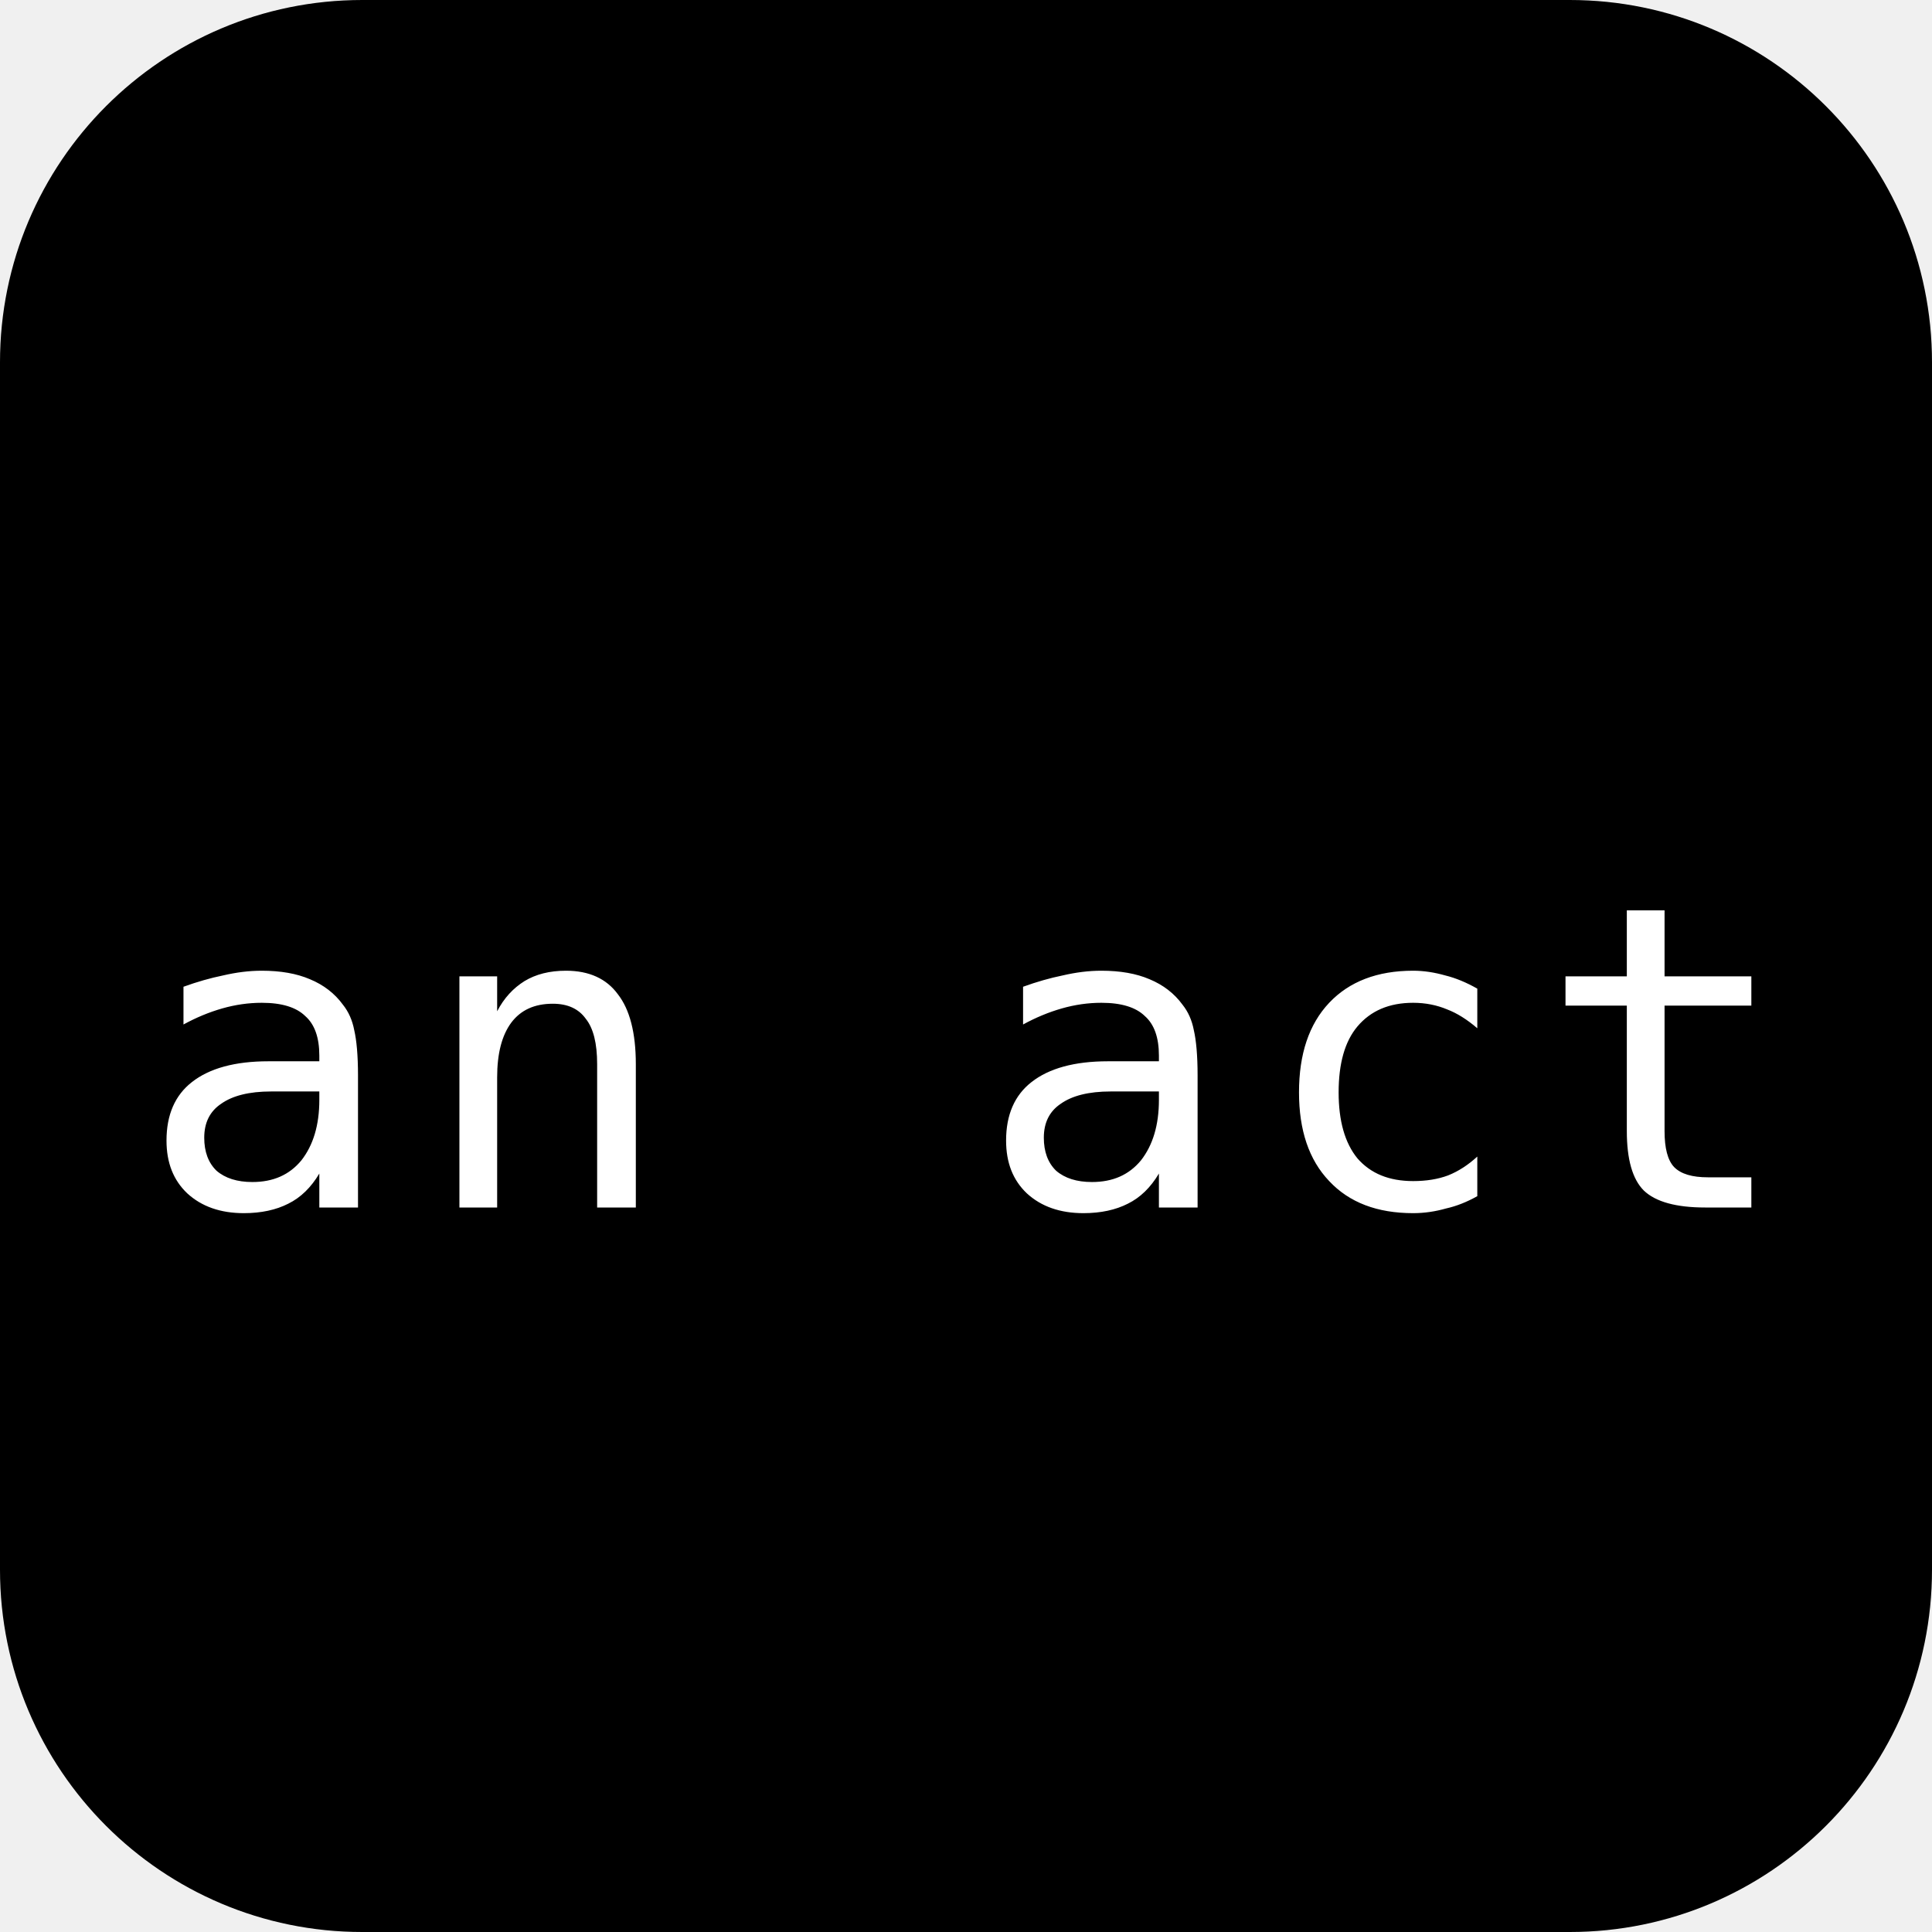
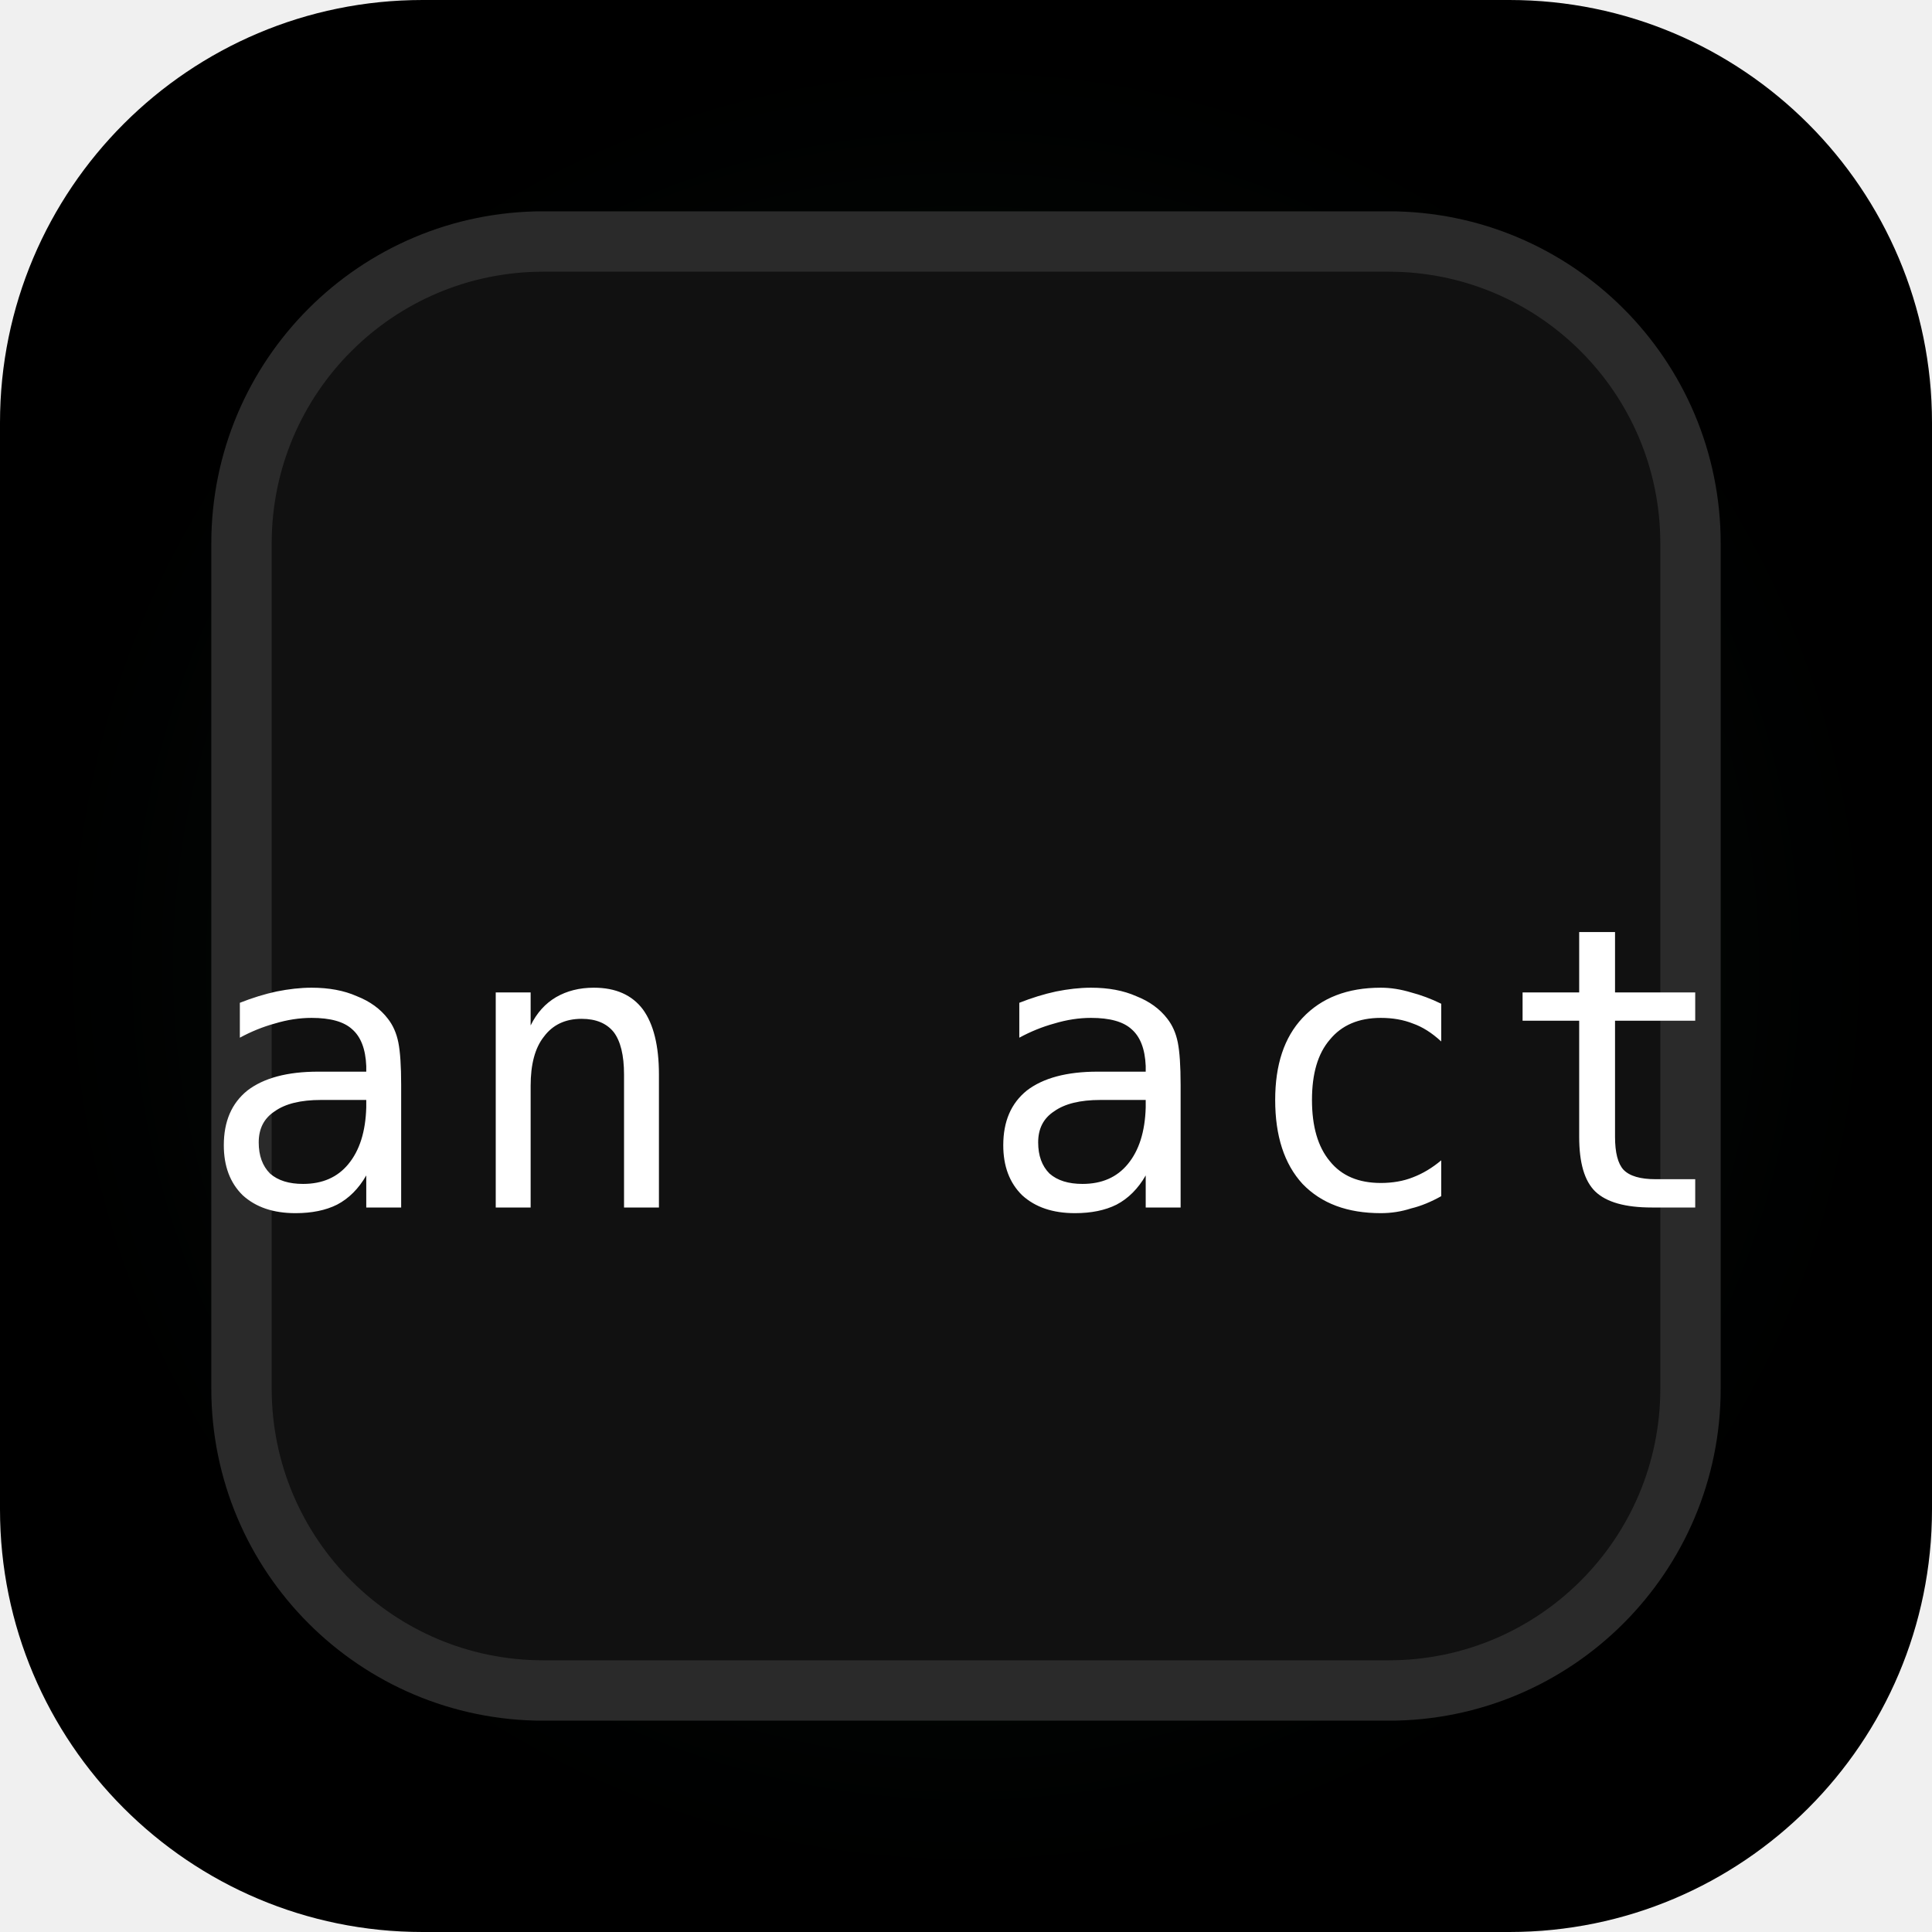
- <svg xmlns="http://www.w3.org/2000/svg" viewBox="0 0 32 32" role="img" aria-label="an act">
-   <rect width="32" height="32" rx="6" fill="#000000" />
-   <text x="16" y="20" text-anchor="middle" fill="#FFFFFF" font-family="SF Mono, Menlo, Consolas, monospace" font-size="7" letter-spacing="0.06em">an act</text>
+ <svg xmlns="http://www.w3.org/2000/svg" viewBox="0 0 32 32" role="img" aria-label="AN ACT">
+   <defs>
+     <radialGradient id="g" cx="50%" cy="50%" r="50%">
+       <stop offset="0%" stop-color="#3ecf8e" stop-opacity="0.35" />
+       <stop offset="100%" stop-color="#000000" stop-opacity="0" />
+     </radialGradient>
+   </defs>
+   <rect width="32" height="32" rx="7" fill="#000000" />
+   <rect width="32" height="32" rx="7" fill="url(#g)" />
+   <rect x="4" y="4" width="24" height="24" rx="5" fill="#111111" stroke="#2a2a2a" />
+   <text x="16" y="20" text-anchor="middle" fill="#FFFFFF" font-family="SF Mono, Menlo, Consolas, monospace" font-size="6.5" letter-spacing="0.06em">an act</text>
</svg>
